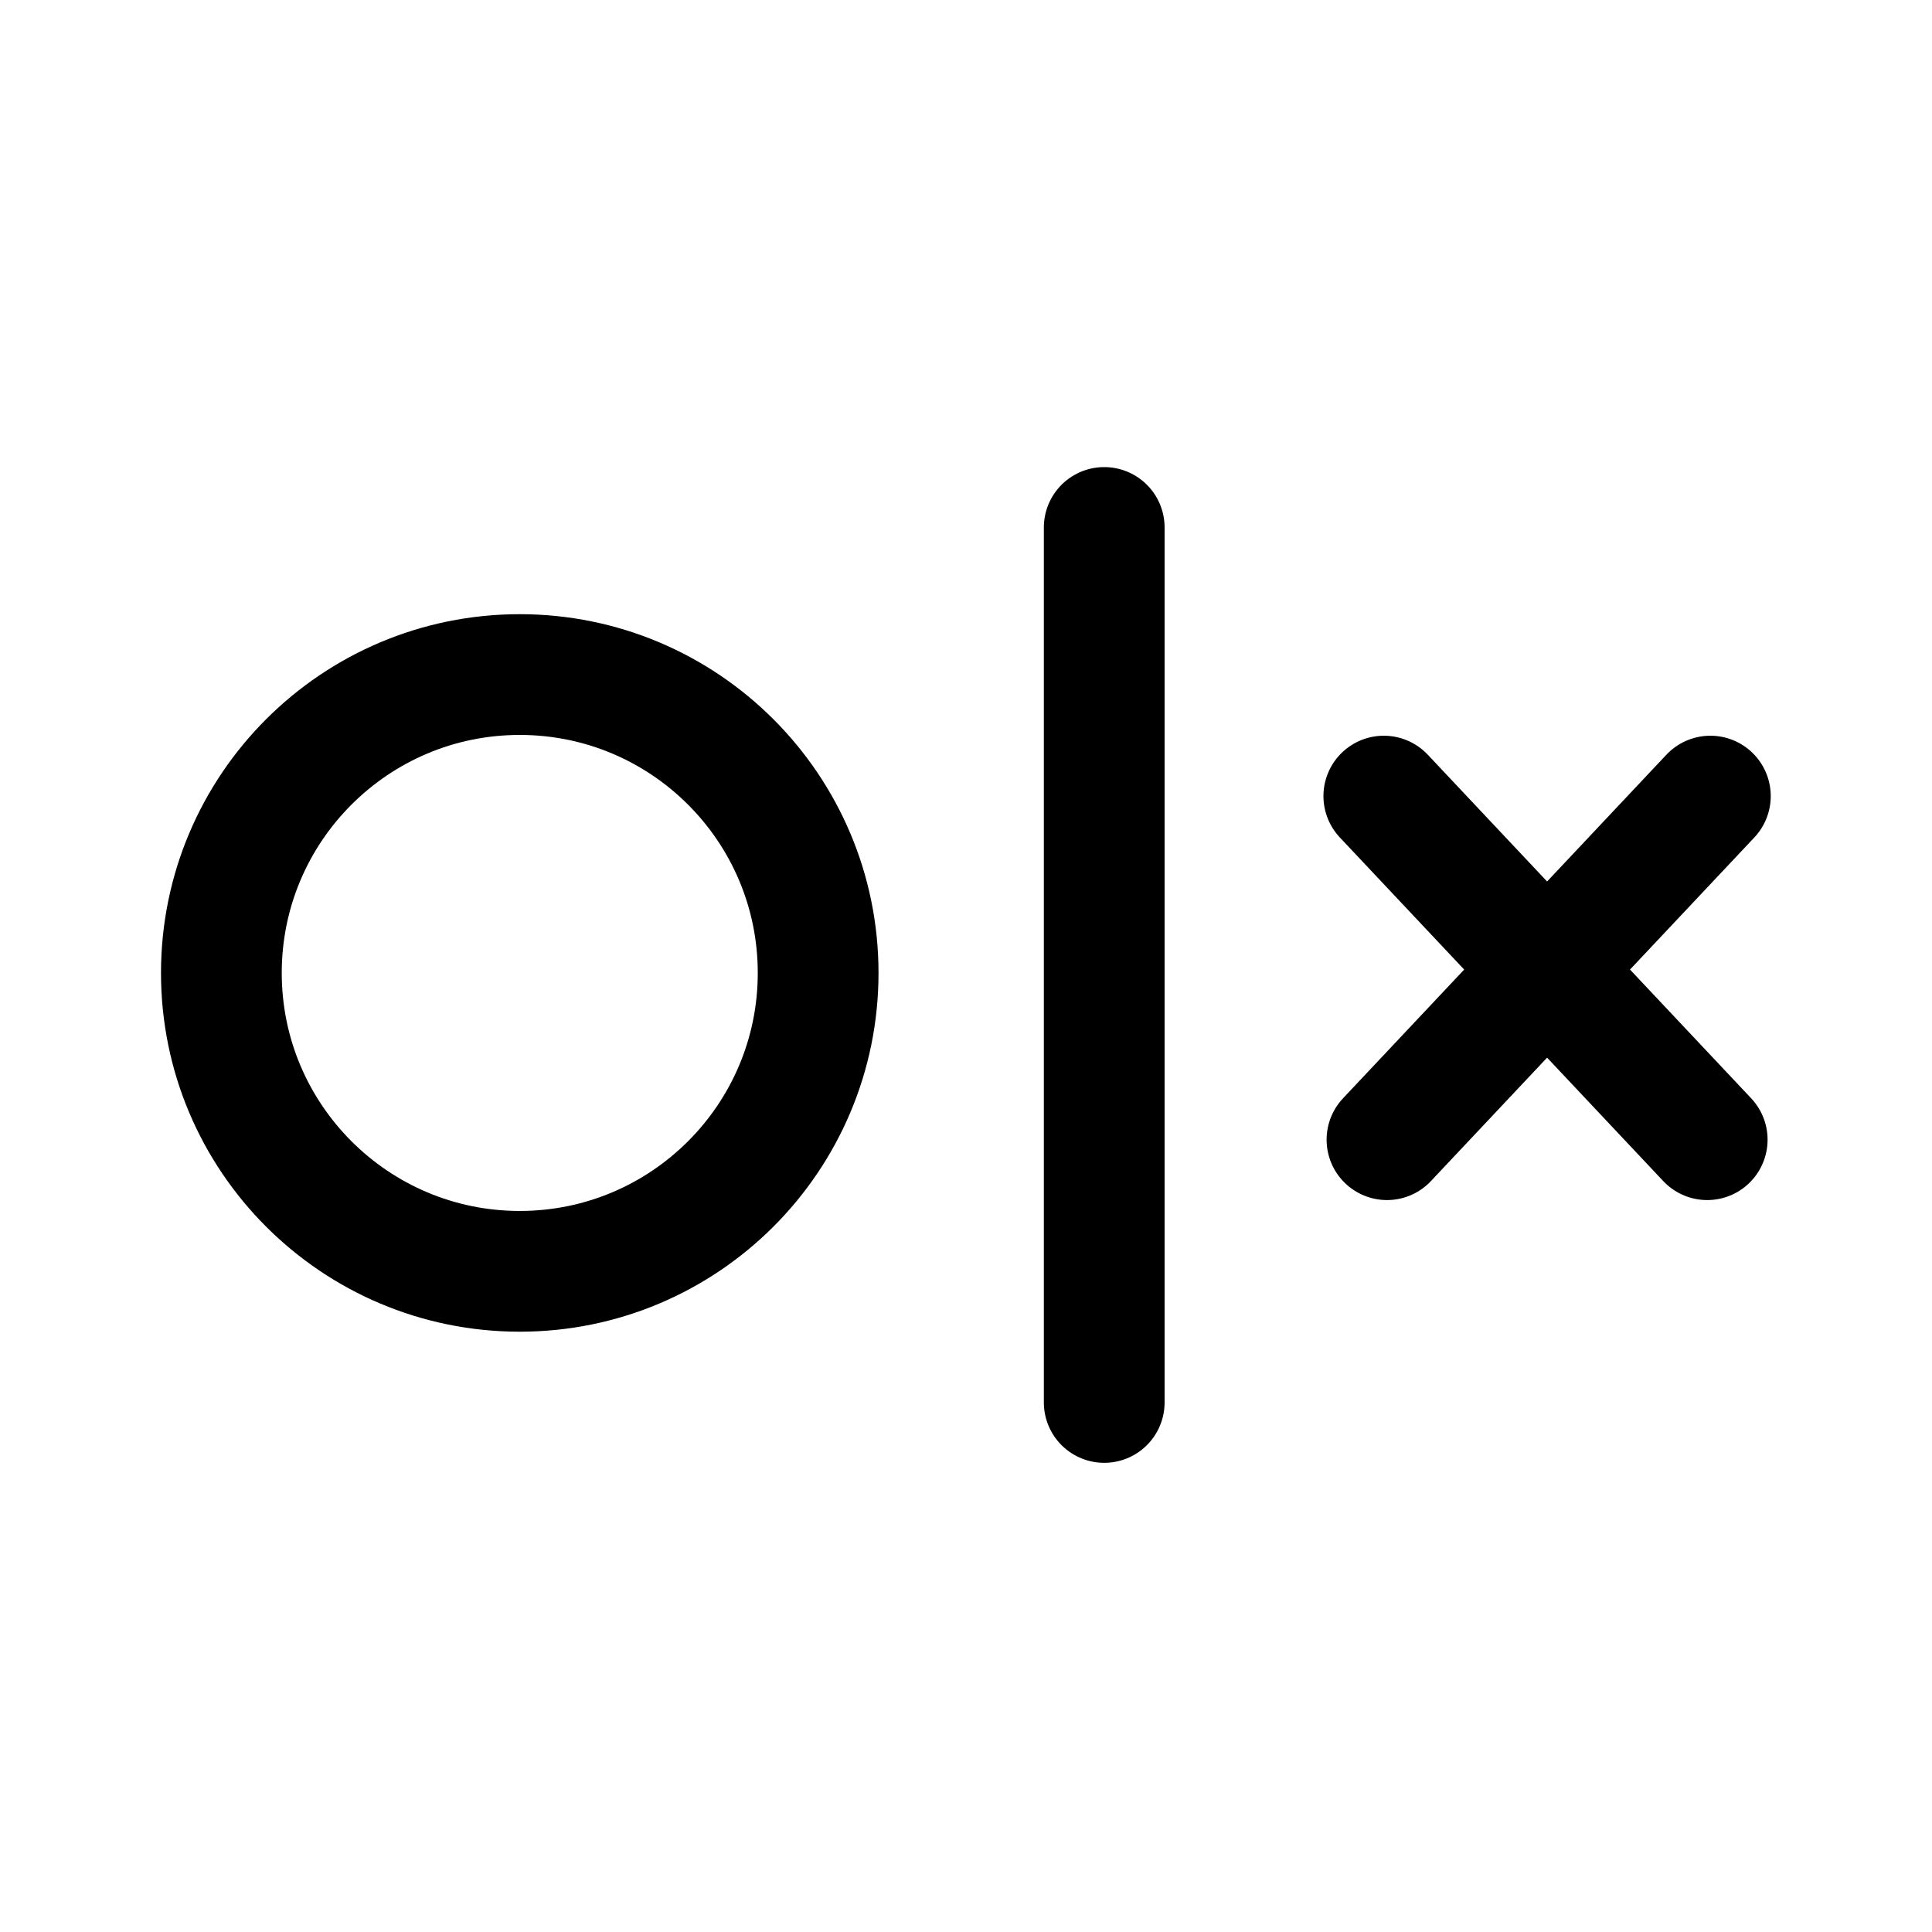
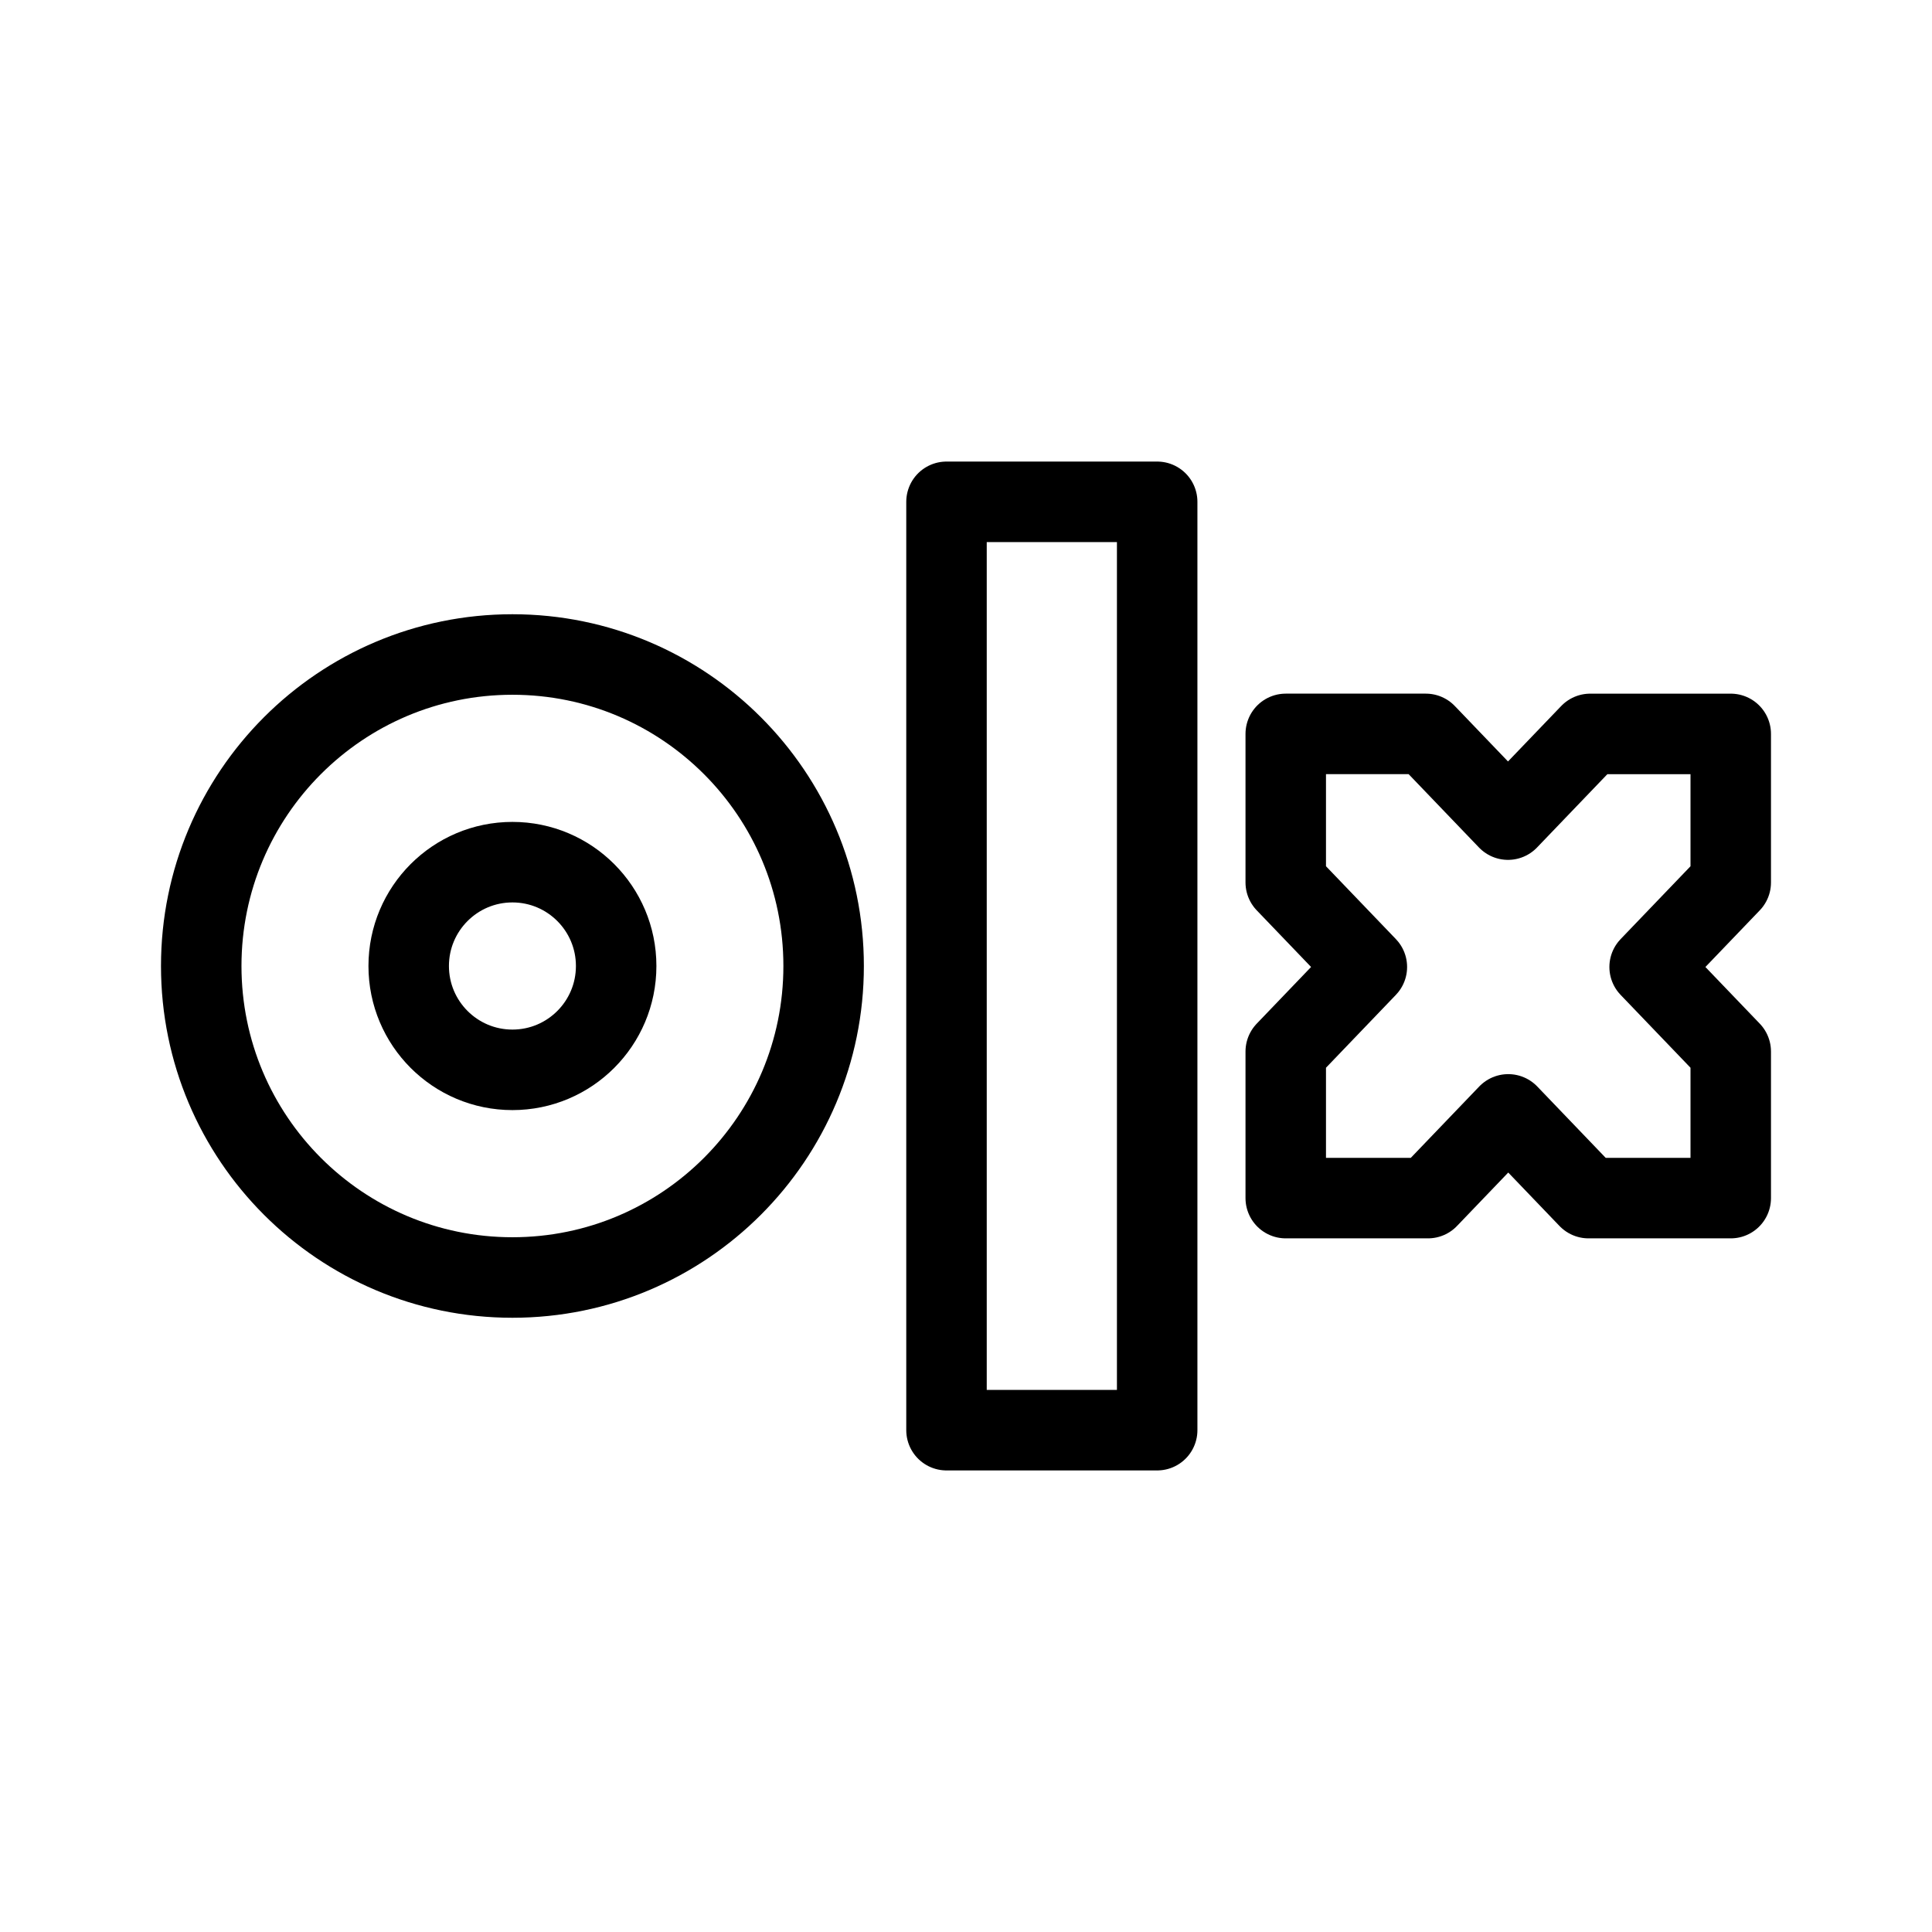
- <svg xmlns="http://www.w3.org/2000/svg" width="192" height="192" viewBox="0 0 192 192">
-   <g transform="translate(16 52.419)" stroke="#000" stroke-width="12" fill="none" fill-rule="evenodd">
-     <circle cx="35.653" cy="44.271" r="29.653" />
-     <path stroke-linecap="round" stroke-linejoin="round" d="M93.736 0v86.954m27.786-60.258 32.138 34.146m.314-34.146-32.138 34.146" />
+ <svg xmlns="http://www.w3.org/2000/svg" width="192" height="192" viewBox="0 0 192 192" version="1.1" id="svg4">
+   <defs id="defs8" />
+   <g id="g3047" transform="matrix(0.947356,0,0,0.9473684,17.37551,18.12382)" style="fill:none;stroke:#000000;stroke-width:8.444;stroke-dasharray:none;stroke-opacity:1">
+     <a id="a408" transform="matrix(0.9857896,0,0,0.9852995,2.319681,1.208427)" style="stroke:#000000;stroke-width:8.568;stroke-linecap:round;stroke-linejoin:round;stroke-dasharray:none;stroke-opacity:1">
+       <g id="g473" transform="matrix(1.030869,0,0,1.0319,24.26926,15.06542)" style="stroke-width:8.308">
+         <path fill="#002F34" fill-rule="evenodd" d="M 75.578,112.952 H 53.831 V 17.171 h 21.747 z" id="path2" style="fill:none;fill-opacity:1;stroke:#000000;stroke-width:8.308;stroke-linecap:round;stroke-linejoin:round;stroke-dasharray:none;stroke-opacity:1" />
+         <path fill="#002F34" fill-rule="evenodd" d="m 134.732,41.117 h -14.453 l -8.486,8.841 -8.486,-8.843 H 88.85 v 15.325 l 8.373,8.723 -8.373,8.725 V 89.008 H 103.531 l 8.287,-8.636 8.287,8.636 h 14.681 V 73.888 l -8.373,-8.723 8.373,-8.723 v -15.325 h -0.057 z" id="path2-0" style="fill:none;fill-opacity:1;stroke:#000000;stroke-width:8.308;stroke-linecap:round;stroke-linejoin:round;stroke-dasharray:none;stroke-opacity:1" />
+         <g id="g444" transform="translate(-55.68085)" style="stroke-width:8.308">
+           <ellipse style="fill:none;fill-opacity:0.25;fill-rule:evenodd;stroke:#000000;stroke-width:8.308;stroke-linecap:round;stroke-linejoin:round;paint-order:markers stroke fill" id="path438" cx="64.704" cy="65.062" rx="32.124" ry="32.139" />
+           <ellipse style="fill:none;fill-opacity:0.25;fill-rule:evenodd;stroke:#000000;stroke-width:8.308;stroke-linecap:round;stroke-linejoin:round;paint-order:markers stroke fill" id="path440" cx="64.704" cy="65.062" rx="10.708" ry="10.713" />
+         </g>
+       </g>
+     </a>
  </g>
</svg>
